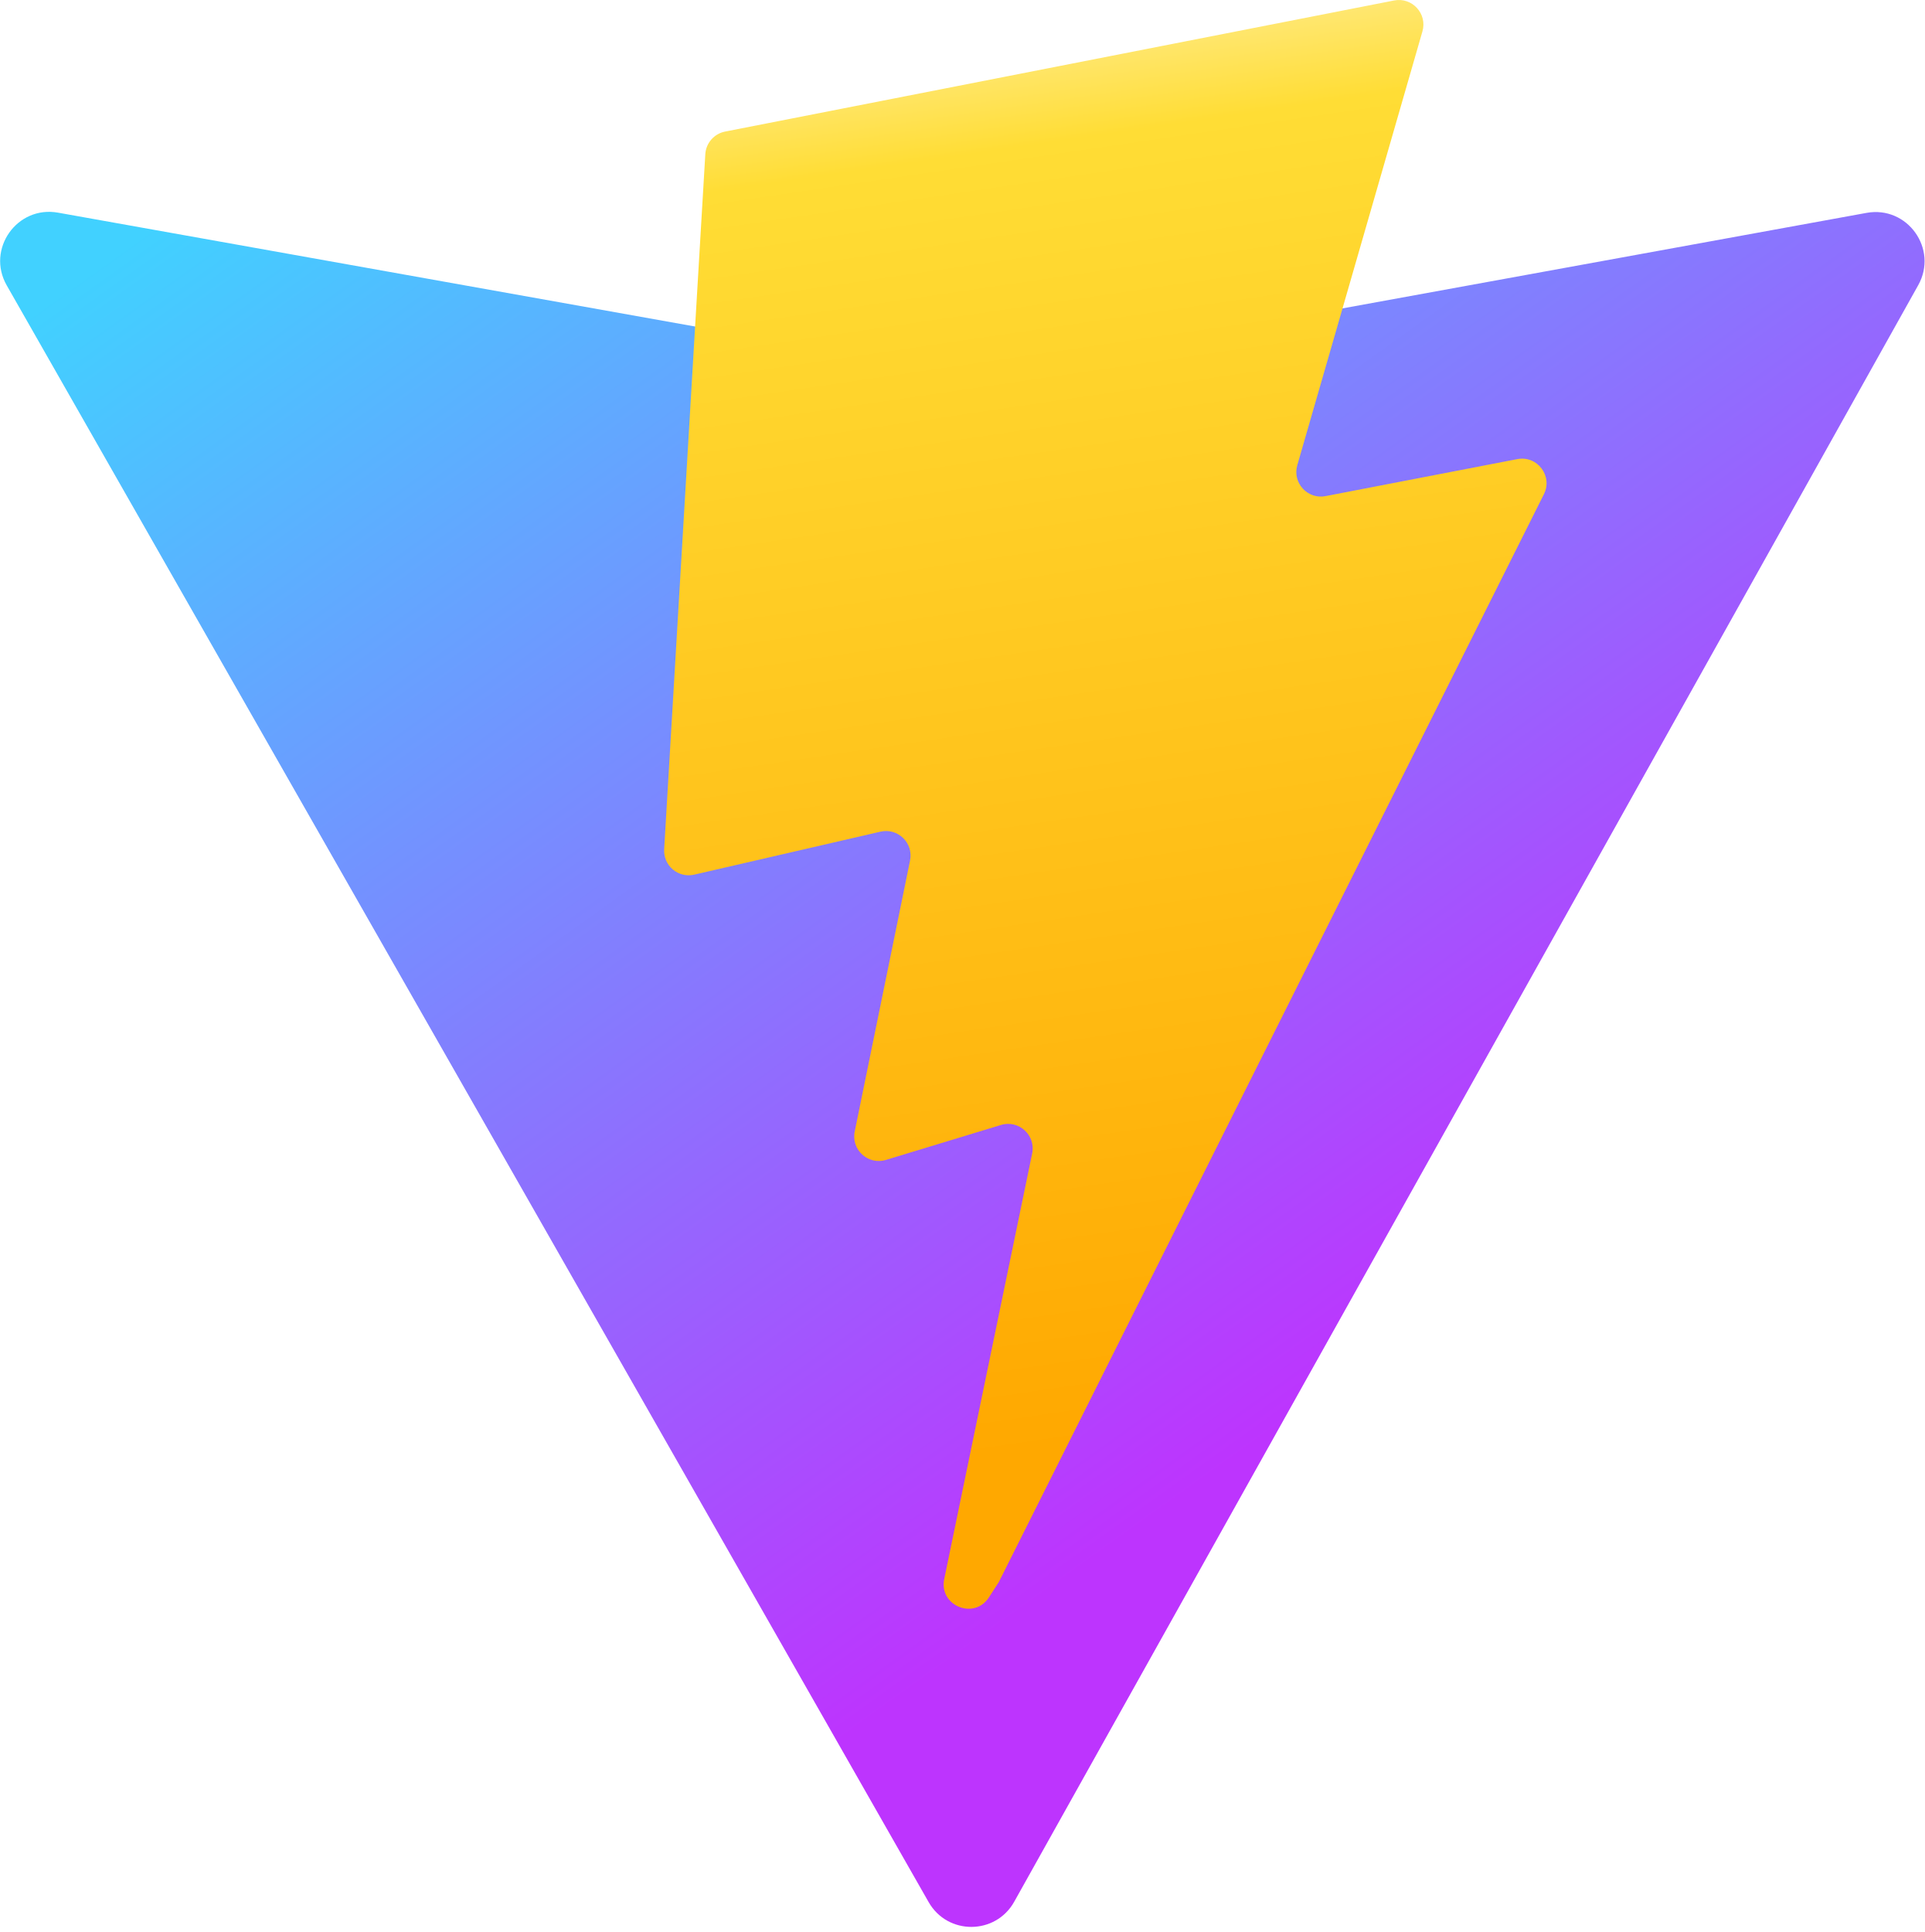
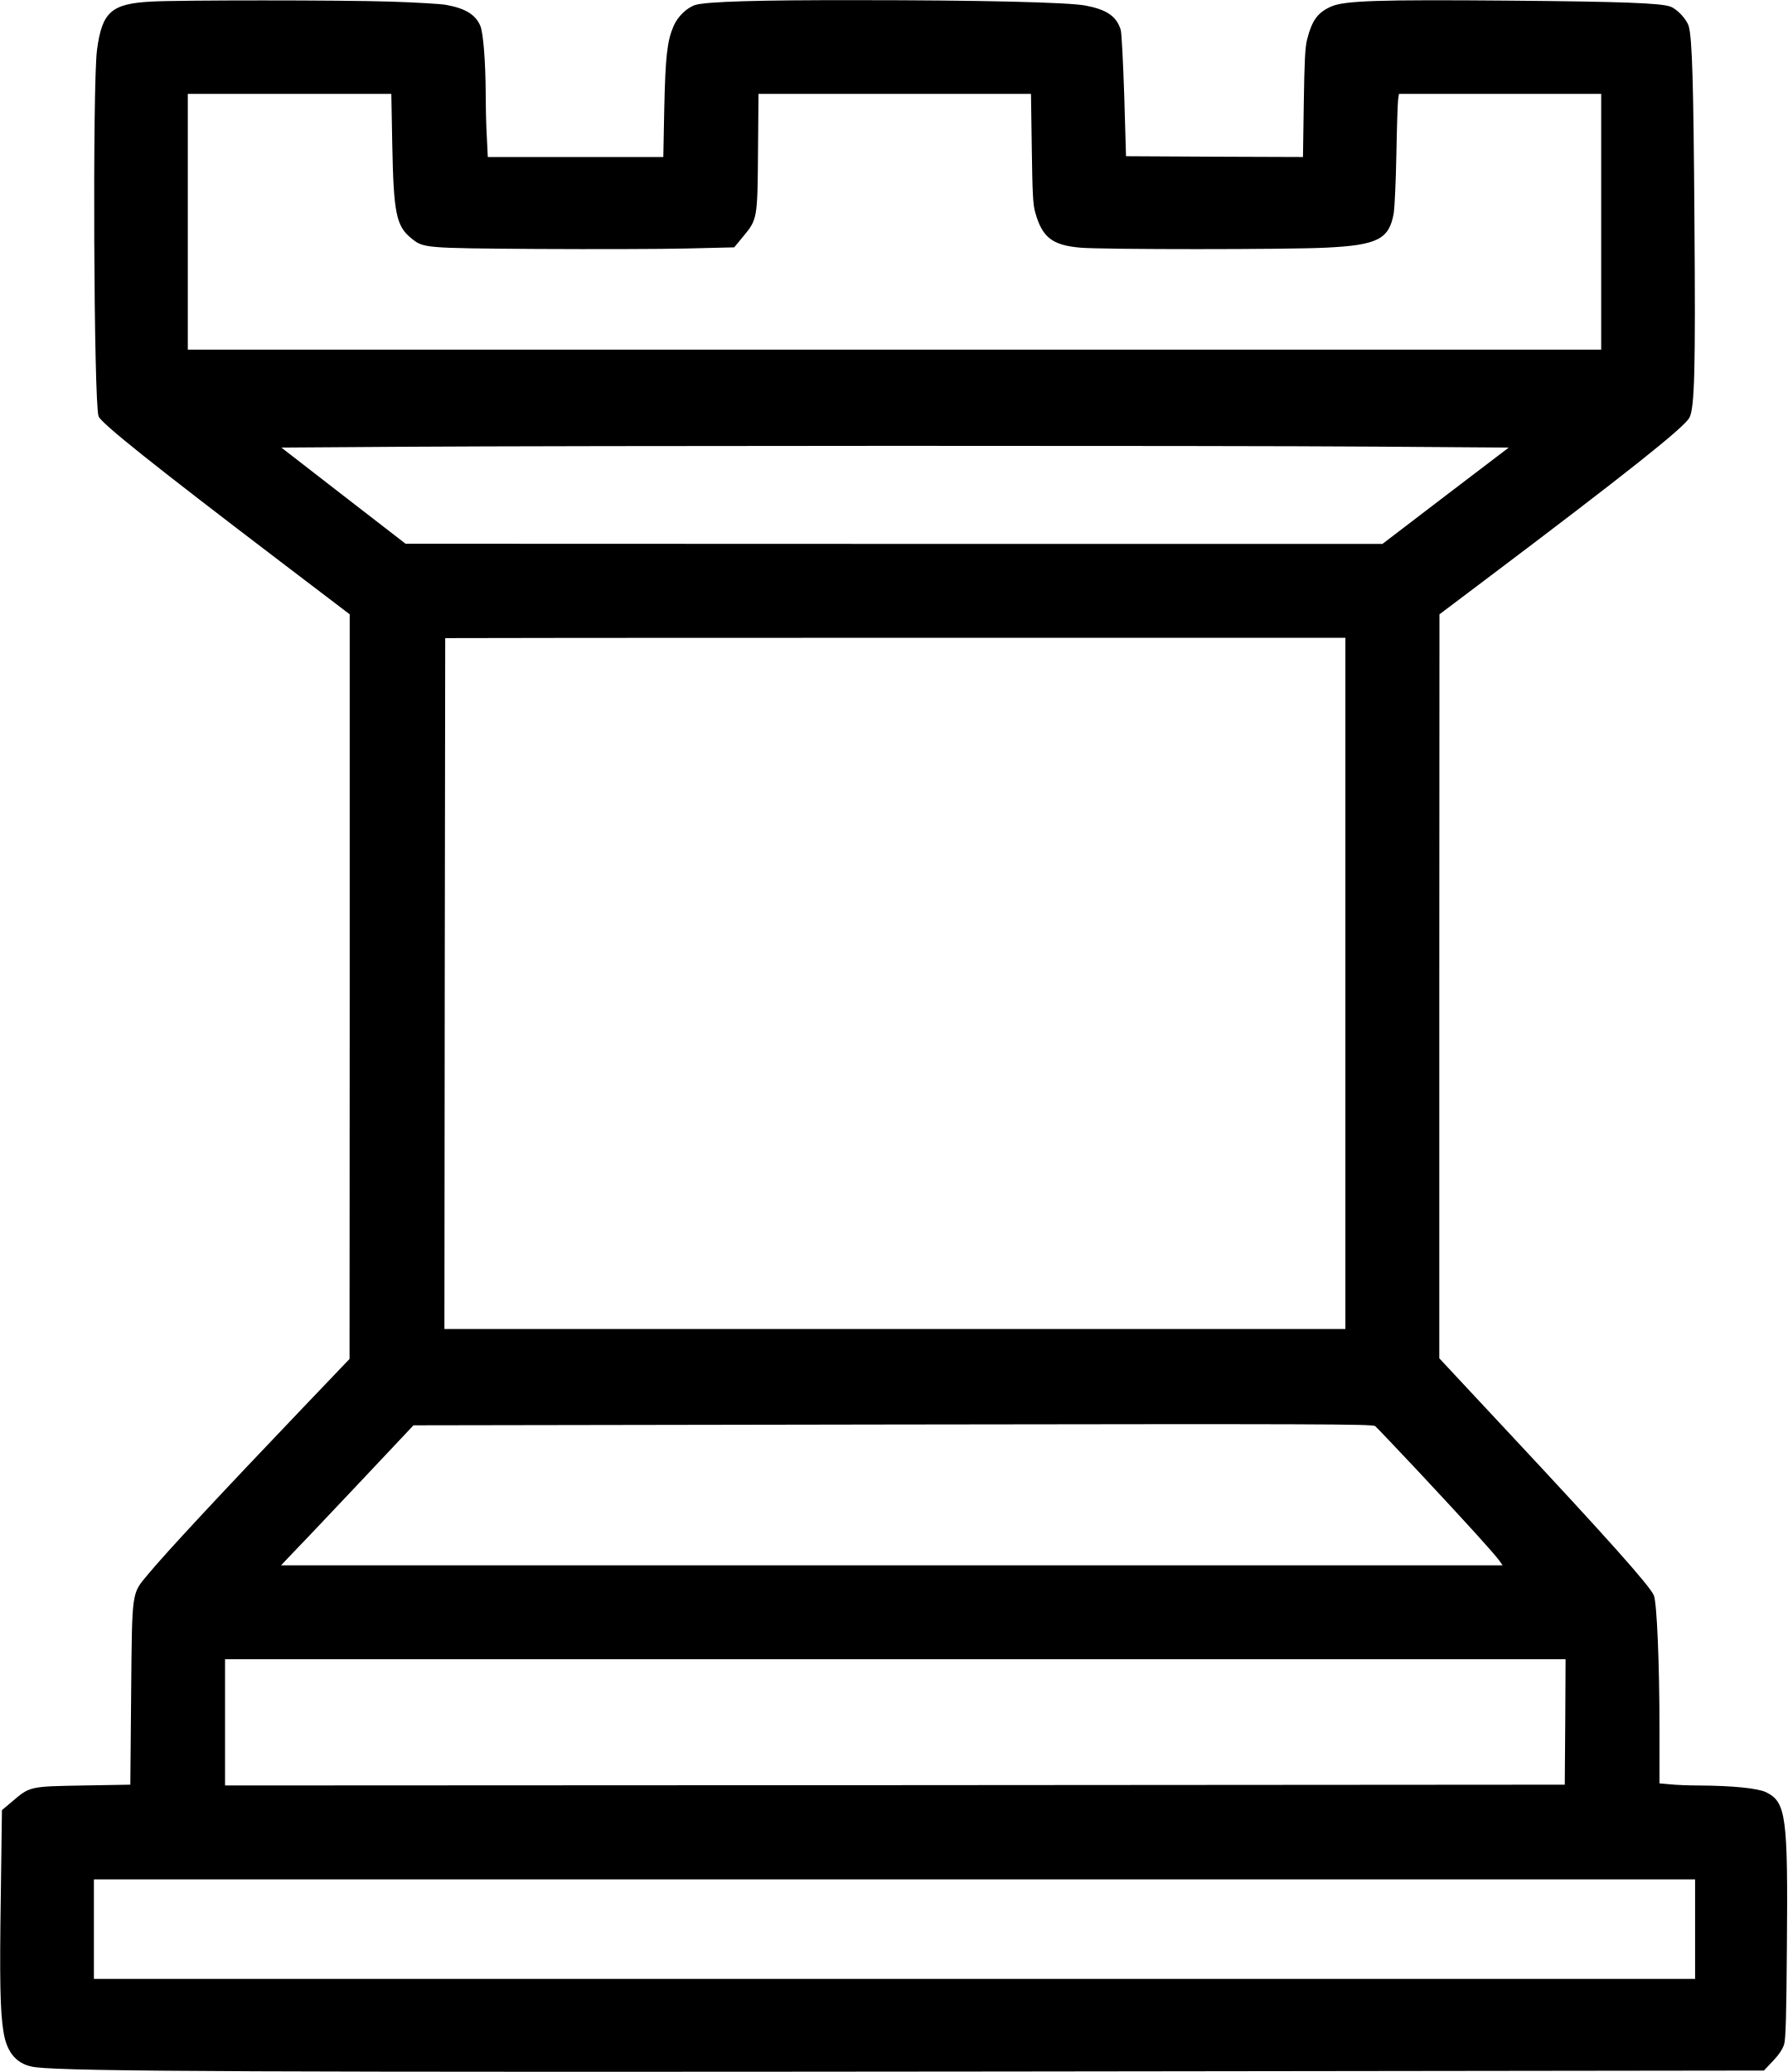
- <svg xmlns="http://www.w3.org/2000/svg" aria-hidden="true" role="img" class="iconify iconify--logos" width="31.88" height="32" preserveAspectRatio="xMidYMid meet" viewBox="0 0 256 257">
-   <defs>
-     <linearGradient id="IconifyId1813088fe1fbc01fb466" x1="-.828%" x2="57.636%" y1="7.652%" y2="78.411%">
-       <stop offset="0%" stop-color="#41D1FF" />
-       <stop offset="100%" stop-color="#BD34FE" />
-     </linearGradient>
-     <linearGradient id="IconifyId1813088fe1fbc01fb467" x1="43.376%" x2="50.316%" y1="2.242%" y2="89.03%">
-       <stop offset="0%" stop-color="#FFEA83" />
-       <stop offset="8.333%" stop-color="#FFDD35" />
-       <stop offset="100%" stop-color="#FFA800" />
-     </linearGradient>
-   </defs>
-   <path fill="url(#IconifyId1813088fe1fbc01fb466)" d="M255.153 37.938L134.897 252.976c-2.483 4.44-8.862 4.466-11.382.048L.875 37.958c-2.746-4.814 1.371-10.646 6.827-9.67l120.385 21.517a6.537 6.537 0 0 0 2.322-.004l117.867-21.483c5.438-.991 9.574 4.796 6.877 9.62Z" />
-   <path fill="url(#IconifyId1813088fe1fbc01fb467)" d="M185.432.063L96.44 17.501a3.268 3.268 0 0 0-2.634 3.014l-5.474 92.456a3.268 3.268 0 0 0 3.997 3.378l24.777-5.718c2.318-.535 4.413 1.507 3.936 3.838l-7.361 36.047c-.495 2.426 1.782 4.5 4.151 3.78l15.304-4.649c2.372-.72 4.652 1.36 4.15 3.788l-11.698 56.621c-.732 3.542 3.979 5.473 5.943 2.437l1.313-2.028l72.516-144.72c1.215-2.423-.88-5.186-3.54-4.672l-25.505 4.922c-2.396.462-4.435-1.77-3.759-4.114l16.646-57.705c.677-2.35-1.37-4.583-3.769-4.113Z" />
+ <svg xmlns="http://www.w3.org/2000/svg" version="1.0" width="1104pt" height="1280pt" viewBox="0 0 1104 1280" preserveAspectRatio="xMidYMid meet">
+   <g transform="translate(0,1280) scale(0.1,-0.1)" fill="#000000" stroke="none">
+     <path d="M929 12790 c-243 -14 -299 -65 -330 -300 -28 -216 -20 -2185 10 -2262 16 -43 345 -305 1124 -898 l427 -325 0 -2300 -1 -2300 -296 -310 c-505 -529 -837 -886 -950 -1022 -101 -122 -97 -91 -103 -738 l-5 -560 -290 -5 c-332 -6 -330 -5 -441 -100 l-62 -52 -7 -527 c-8 -519 -4 -715 16 -840 21 -137 87 -209 202 -222 223 -26 1400 -31 5957 -26 l4715 6 56 59 c37 39 60 74 69 103 10 33 14 185 17 602 7 808 -5 894 -128 955 -50 25 -211 41 -419 42 -58 0 -135 3 -172 7 l-68 6 0 338 c0 406 -16 780 -35 824 -27 61 -292 358 -922 1032 l-403 432 0 2298 1 2298 272 205 c881 664 1241 950 1272 1010 32 61 38 296 31 1215 -6 864 -14 1123 -35 1202 -12 42 -70 106 -113 122 -59 22 -297 31 -989 37 -808 7 -1025 0 -1106 -36 -84 -37 -119 -85 -149 -202 -13 -49 -17 -135 -21 -396 l-5 -332 -547 2 -546 3 -11 375 c-7 206 -16 390 -22 407 -27 84 -87 124 -219 149 -109 20 -654 33 -1408 33 -619 1 -926 -9 -998 -29 -53 -16 -111 -71 -137 -132 -39 -91 -50 -186 -57 -505 l-6 -303 -542 0 -542 0 -6 122 c-4 66 -7 189 -7 272 -1 195 -15 372 -33 416 -30 70 -92 108 -212 130 -33 6 -186 15 -340 20 -317 10 -1310 10 -1486 0z m1494 -887 c8 -415 24 -498 114 -572 78 -64 72 -64 778 -69 352 -2 771 -1 930 3 l290 7 57 69 c86 104 87 110 90 526 l3 353 842 0 841 0 5 -337 c4 -280 7 -348 22 -398 43 -152 105 -200 278 -215 133 -12 1278 -12 1517 0 320 16 391 52 419 215 5 33 13 197 16 365 3 168 8 320 11 338 l5 32 624 0 625 0 0 -790 0 -790 -4365 0 -4365 0 0 790 0 790 629 0 628 0 6 -317z m6069 -1862 l827 -6 -390 -297 -390 -298 -3017 0 -3017 1 -384 297 -383 297 738 5 c1072 7 5050 8 6016 1z m-182 -3316 l0 -2135 -2782 0 -2783 0 2 2132 c2 1173 3 2134 3 2136 0 1 1251 2 2780 2 l2780 0 0 -2135z m460 -3025 c294 -315 459 -497 490 -540 l21 -30 -3772 0 -3773 0 50 53 c28 28 213 223 410 432 l358 380 2961 5 c2621 4 2962 3 2979 -10 10 -8 134 -139 276 -290z m898 -1537 l-3 -388 -4137 -3 -4138 -2 0 390 0 390 4140 0 4140 0 -2 -387z m802 -1280 l0 -308 -4945 0 -4945 0 0 308 0 307 4945 0 4945 0 0 -307z" />
+   </g>
</svg>
